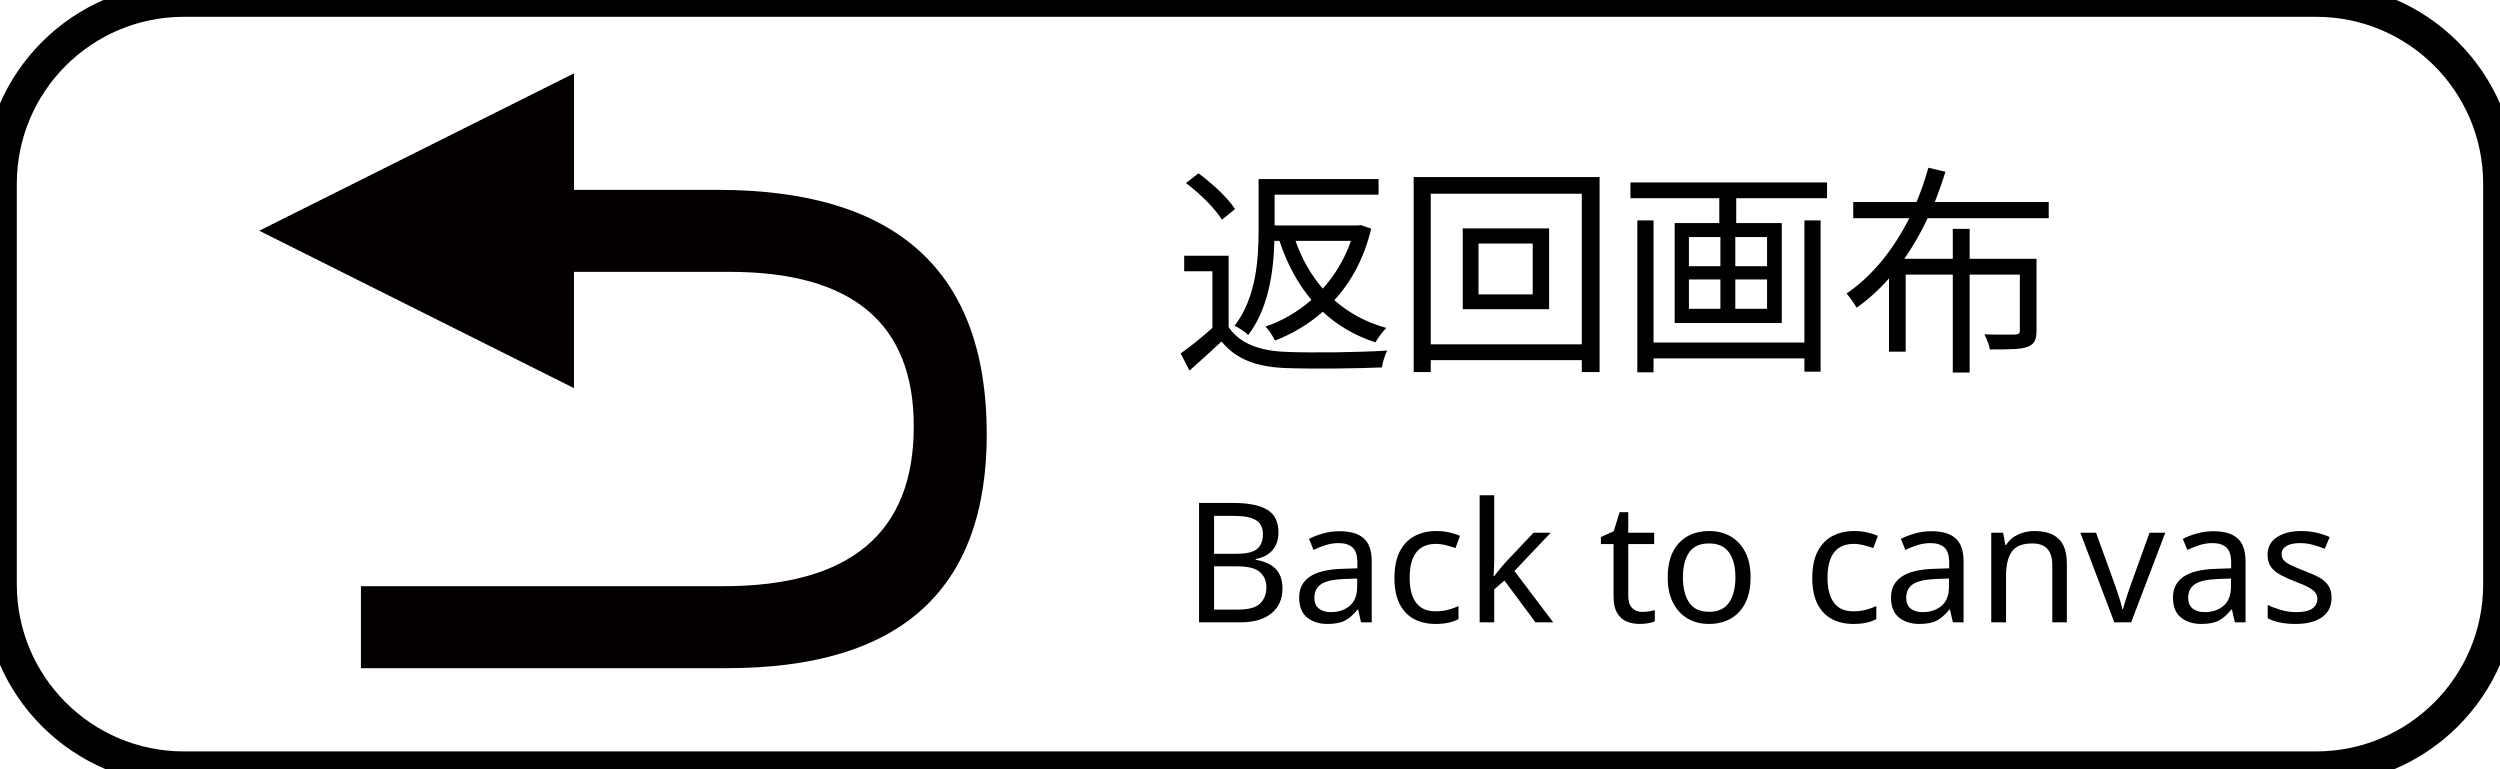
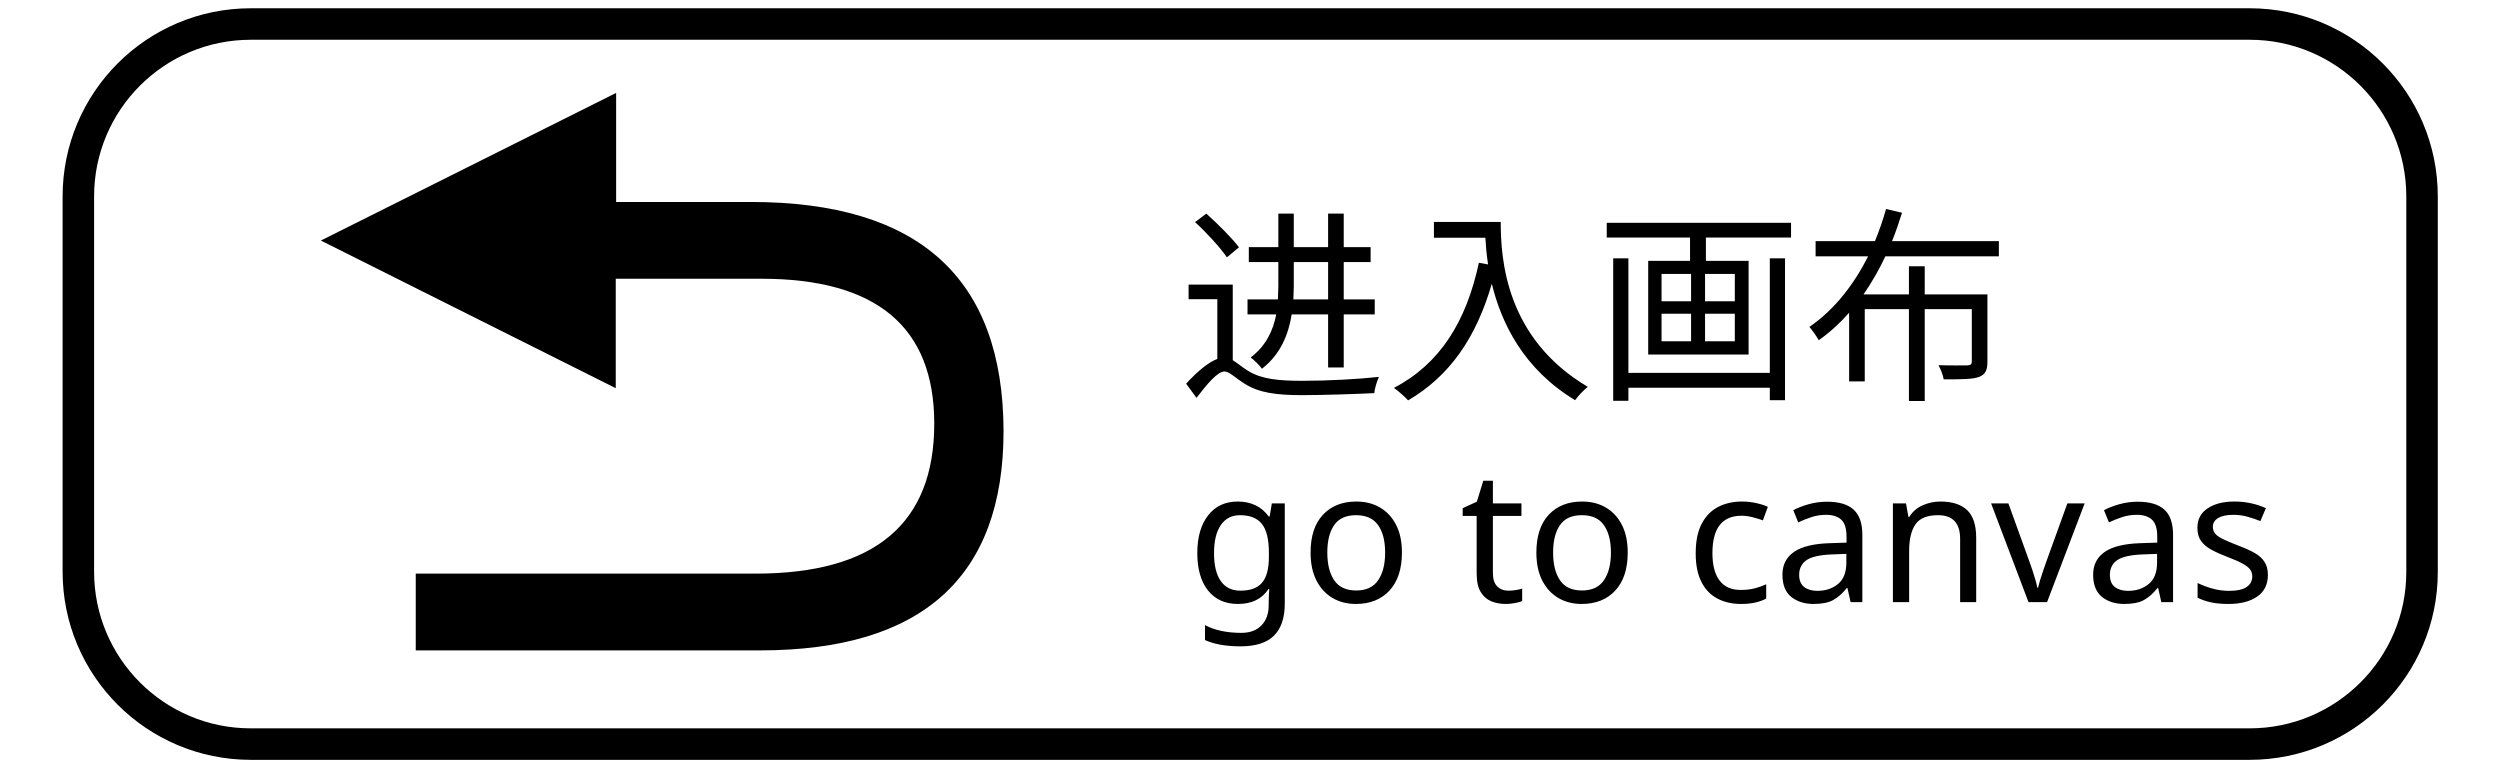
- <svg xmlns="http://www.w3.org/2000/svg" version="1.1" id="图层_1" x="0px" y="0px" viewBox="0 0 595.28 182.92" style="enable-background:new 0 0 595.28 182.92;" xml:space="preserve">
+ <svg xmlns="http://www.w3.org/2000/svg" version="1.1" id="图层_1" x="0px" y="0px" viewBox="0 0 635 195.1" style="enable-background:new 0 0 635 195.1;" xml:space="preserve">
  <style type="text/css">
- 	.st0{fill:#040000;}
- 	.st1{font-family:'STHeitiSC-Medium';}
- 	.st2{font-size:52.895px;}
- 	.st3{font-family:'BebasKai';}
- 	.st4{font-size:39.797px;}
- 	.st5{fill:none;stroke:#000000;stroke-width:8;stroke-miterlimit:10;}
+ 	.st0{font-family:'MicrosoftYaHei';}
+ 	.st1{font-size:52.895px;}
+ 	.st2{font-size:46.782px;}
+ 	.st3{fill:none;stroke:#000000;stroke-width:8;stroke-miterlimit:10;}
</style>
  <g>
-     <path class="st0" d="M170.84,45.21h-34.16V17.46L61.72,54.94l74.95,37.48V64.73h36.99c29.28,0,43.92,12.26,43.92,36.79   c0,25.38-15.12,38.06-45.38,38.06H85.94v19.52h87.15c41.25,0,61.87-18.58,61.87-55.72C234.95,64.6,213.58,45.21,170.84,45.21z" />
+     <path d="M190.7,51.3h-34.2V23.6l-75,37.5l74.9,37.5V70.8h37c29.3,0,43.9,12.3,43.9,36.8c0,25.4-15.1,38.1-45.4,38.1h-86.3v19.5H193   c41.2,0,61.9-18.6,61.9-55.7C254.8,70.7,233.5,51.3,190.7,51.3z" />
  </g>
-   <text transform="matrix(1 0 0 1 279.376 84.4263)" class="st1 st2">返回画布</text>
-   <text transform="matrix(1 0 0 1 281.6506 148.1792)" class="st3 st4">Back to canvas</text>
-   <path class="st5" d="M551.49,182.92H43.78C19.6,182.92,0,163.32,0,139.14V43.78C0,19.6,19.6,0,43.78,0l507.71,0  c24.18,0,43.78,19.6,43.78,43.78v95.36C595.28,163.32,575.67,182.92,551.49,182.92z" />
+   <text transform="matrix(1 0 0 1 299.2607 97.5708)" class="st0 st1">进入画布</text>
+   <text transform="matrix(1 0 0 1 301.535 152.9359)" class="st0 st2">go to canvas</text>
+   <path class="st3" d="M571.4,189H63.7c-24.2,0-43.8-19.6-43.8-43.8V49.9c0-24.2,19.6-43.8,43.8-43.8h507.7  c24.2,0,43.8,19.6,43.8,43.8v95.4C615.2,169.4,595.6,189,571.4,189z" />
</svg>
